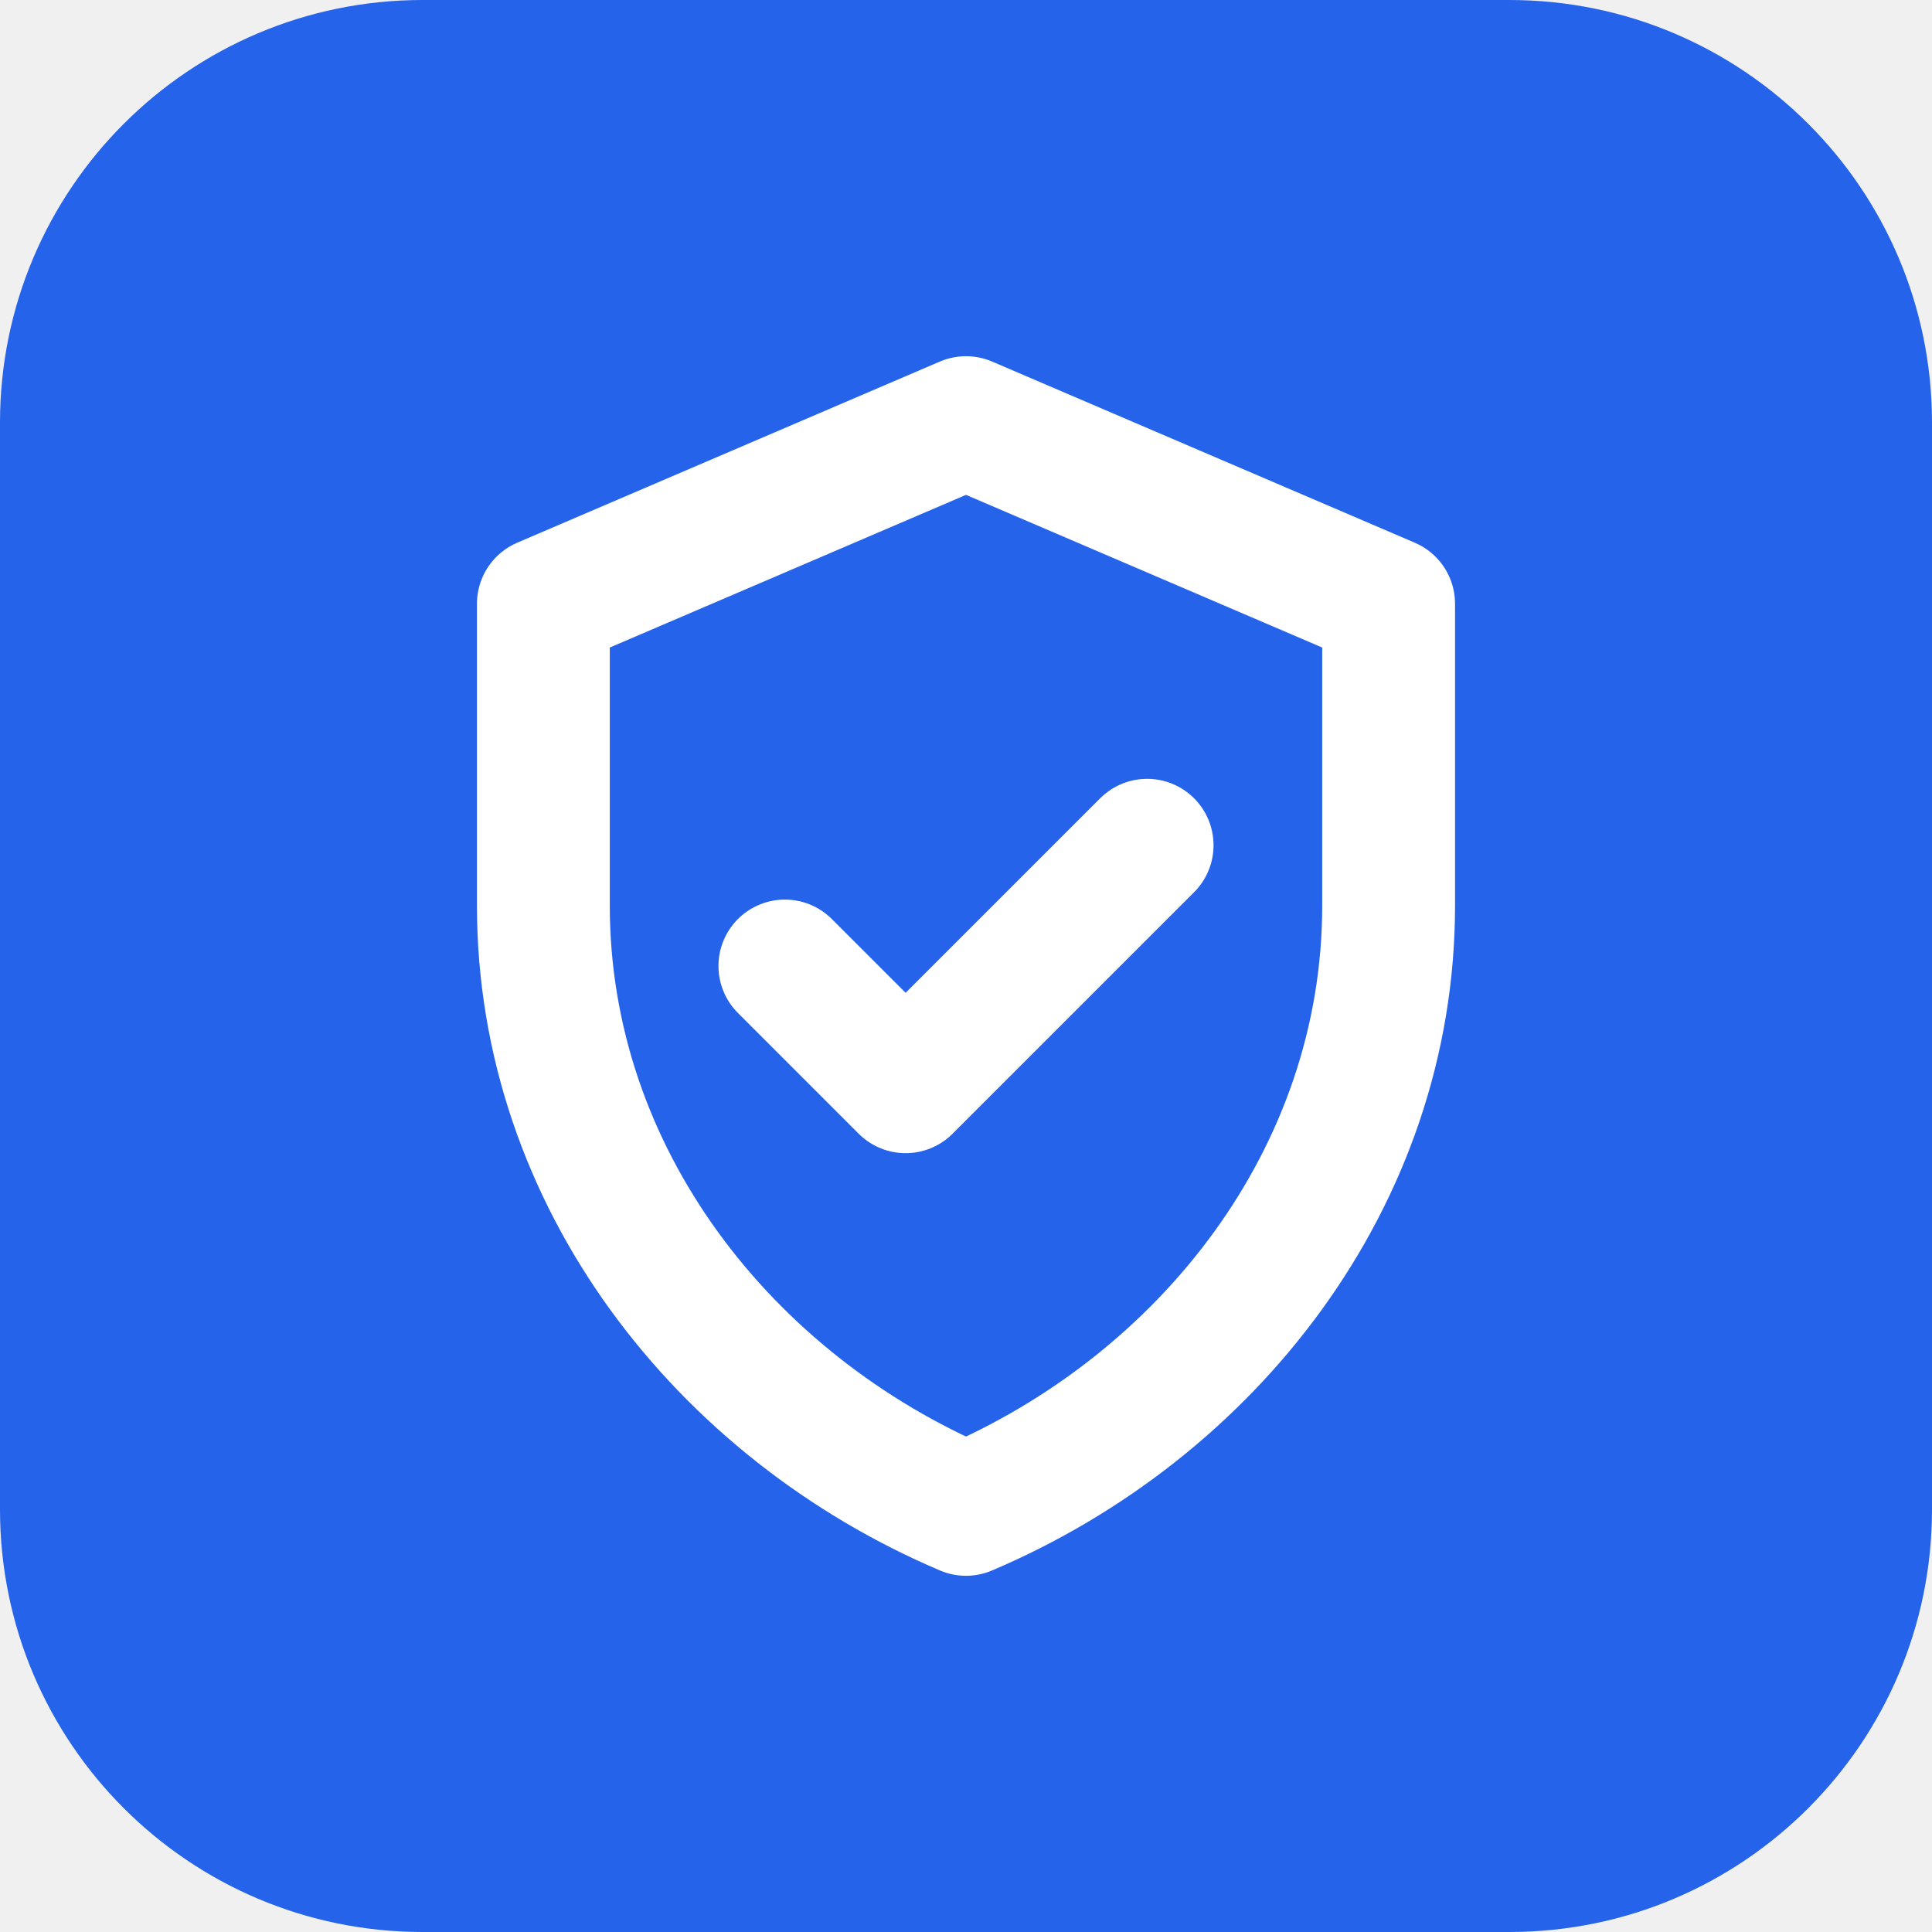
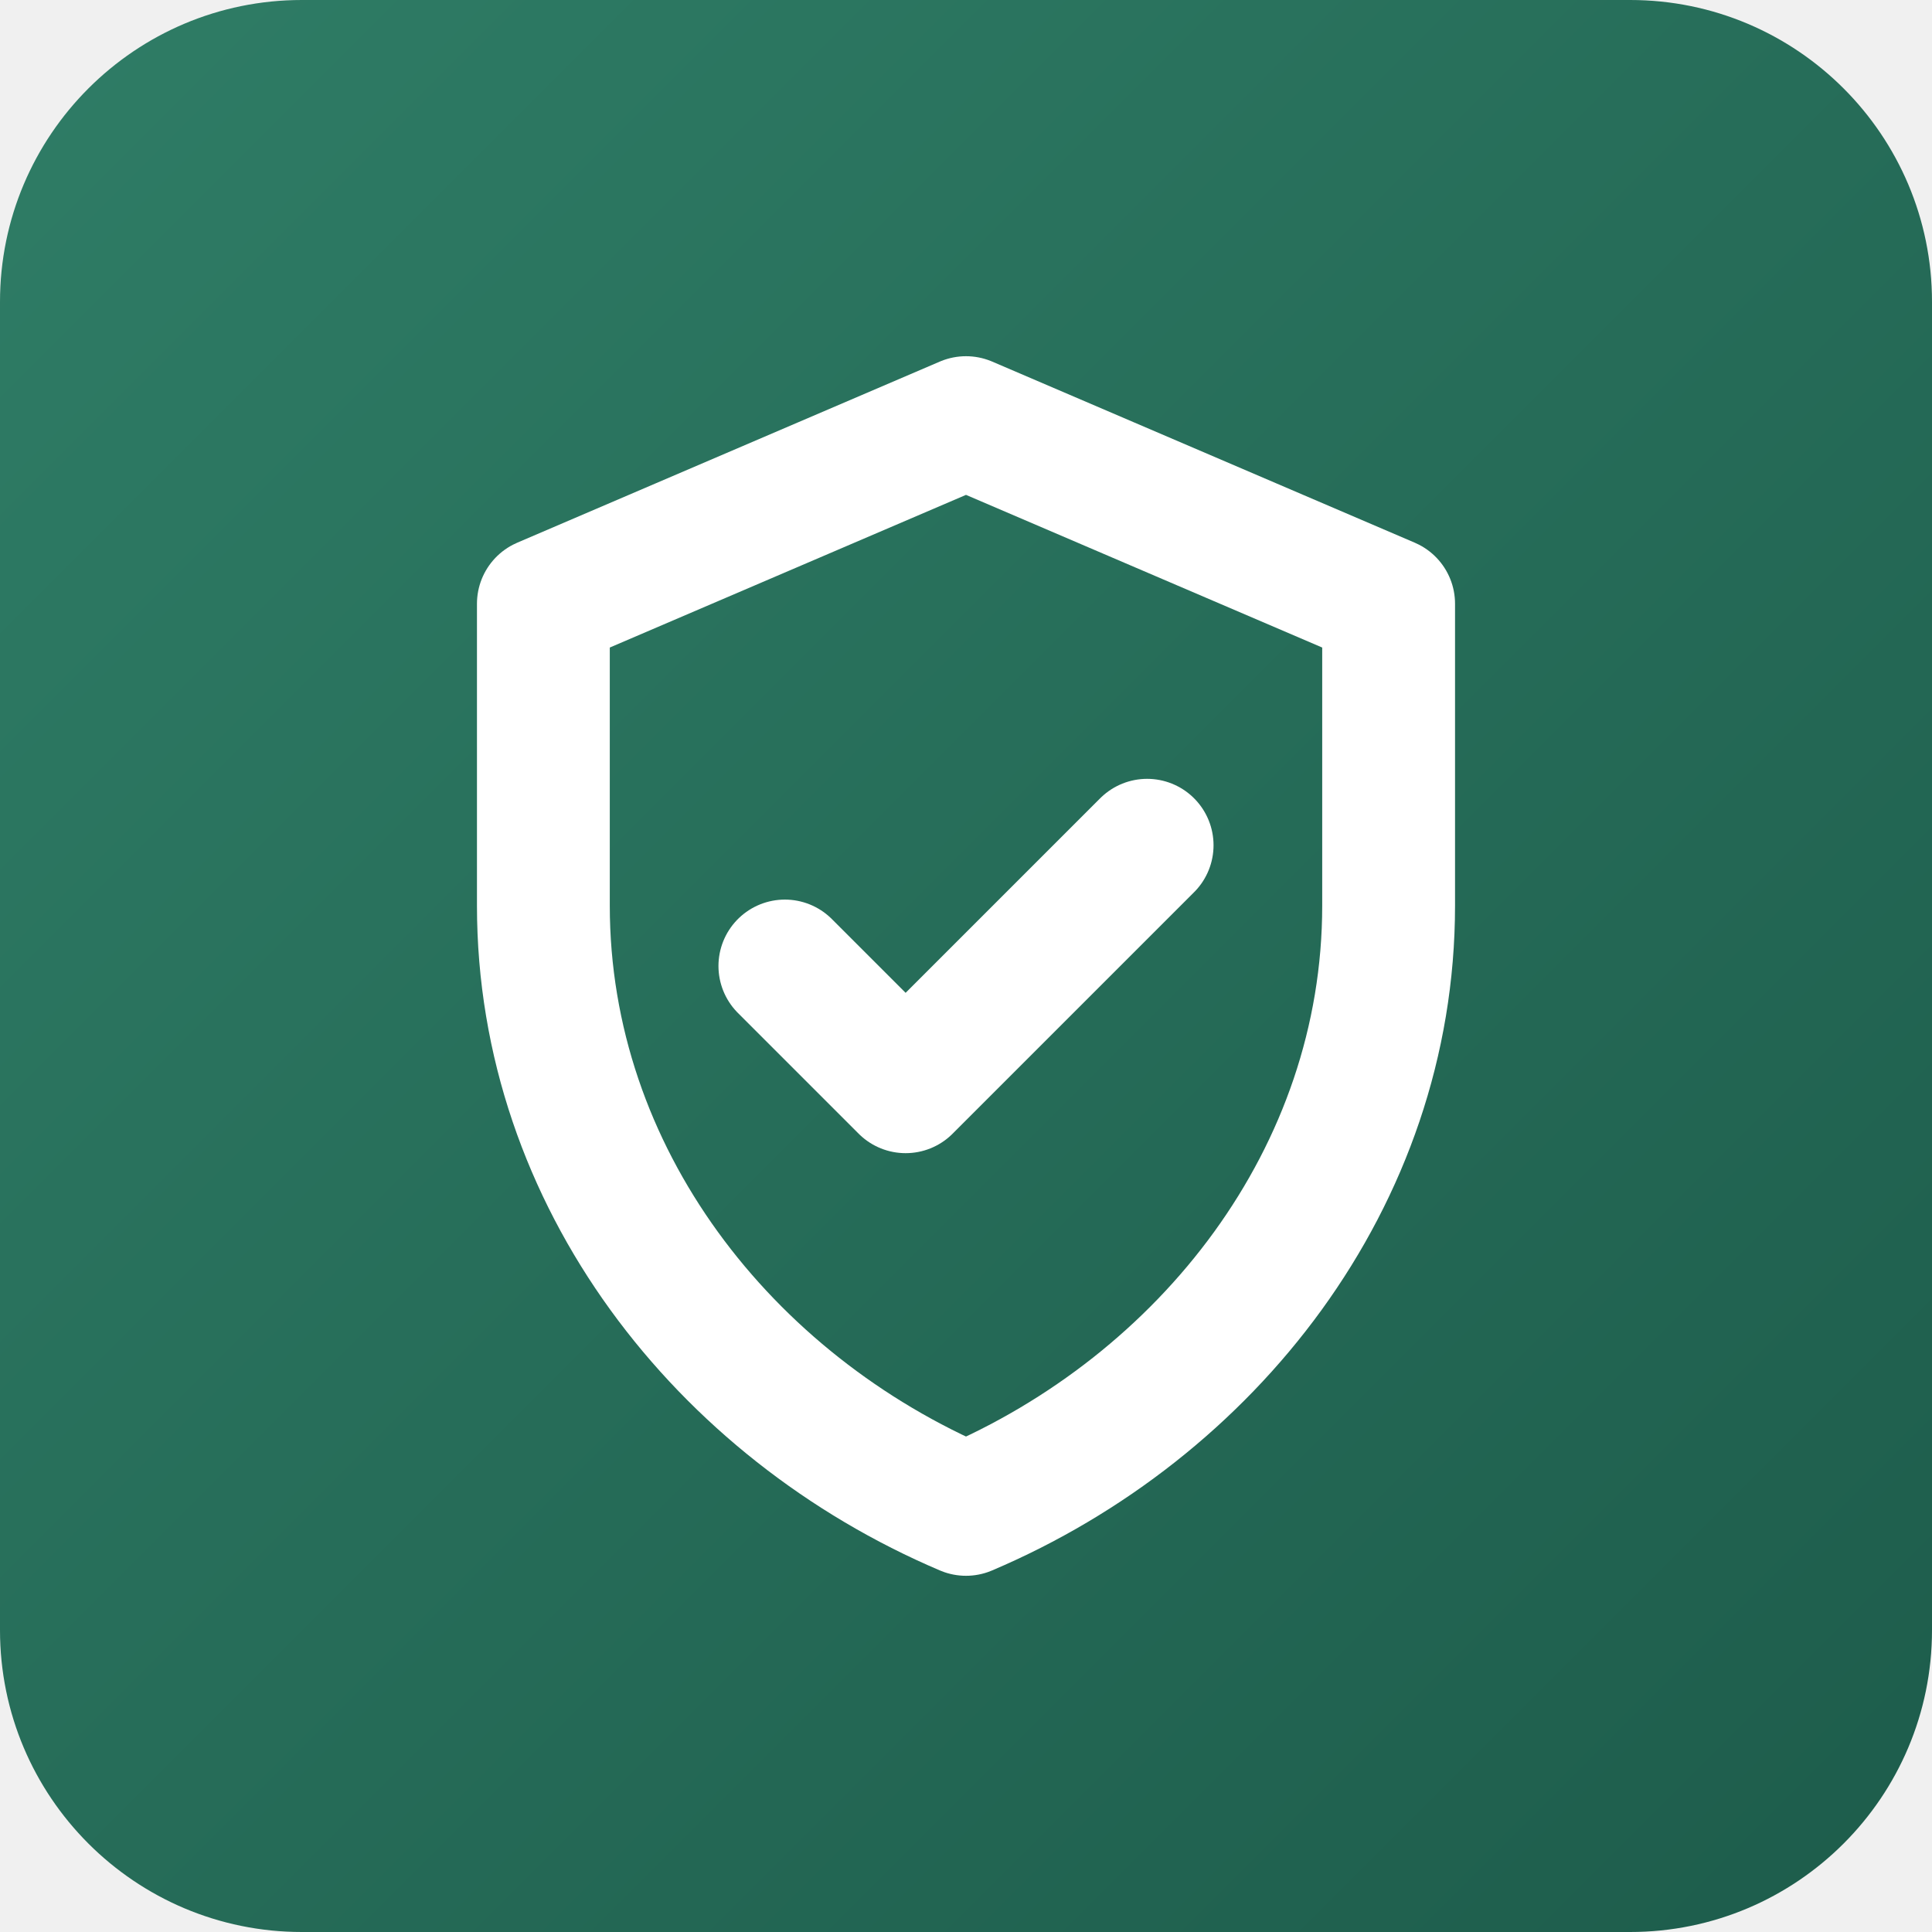
<svg xmlns="http://www.w3.org/2000/svg" viewBox="0 0 32 32">
-   <rect width="32" height="32" rx="7" fill="#2563eb" />
+   <defs>
+     <linearGradient id="g" x1="0" y1="0" x2="1" y2="1">
+       <stop offset="0" stop-color="#2f7d66" />
+       <stop offset="1" stop-color="#1d5c4b" />
+     </linearGradient>
+   </defs>
+   <rect width="32" height="32" rx="5" fill="url(#g)" />
  <g fill="none" stroke="#fff" stroke-width="2.2" stroke-linecap="round" stroke-linejoin="round" transform="translate(4 4)">
    <path d="M12 3l7 3v5c0 4.5-3 8.3-7 10-4-1.7-7-5.5-7-10V6l7-3z" />
    <path d="M9 12l2 2 4-4" />
  </g>
</svg>
